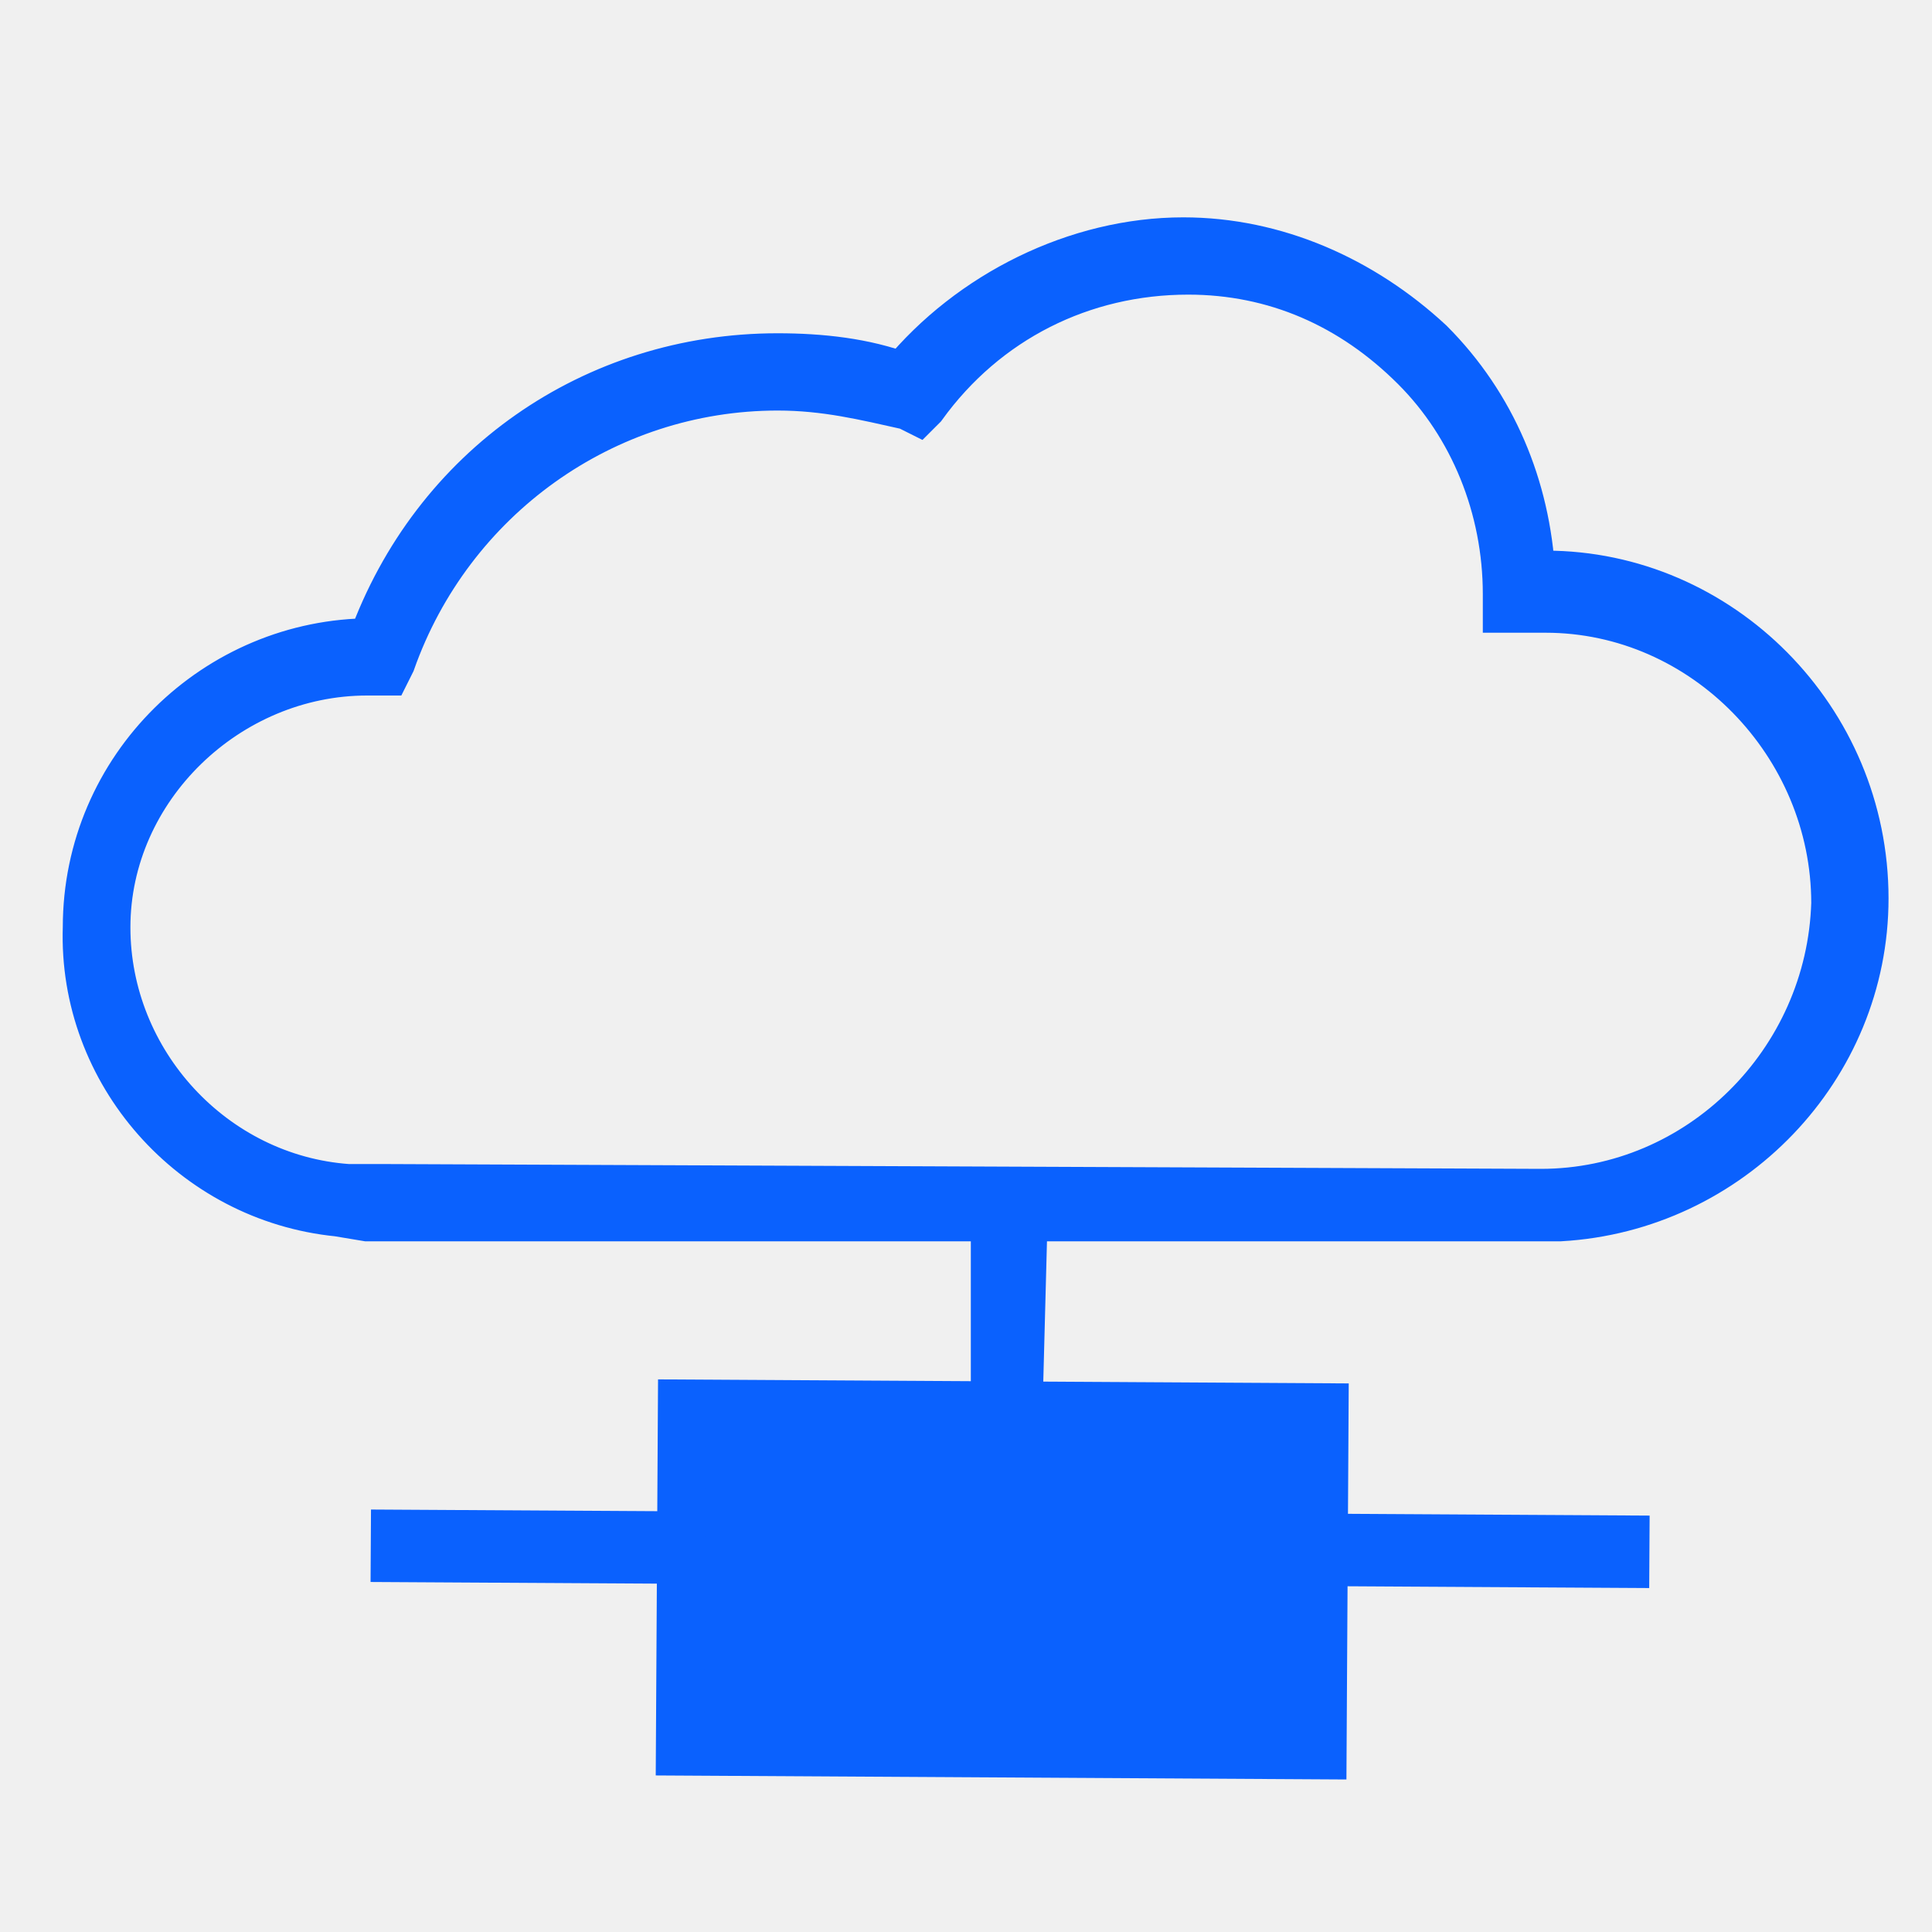
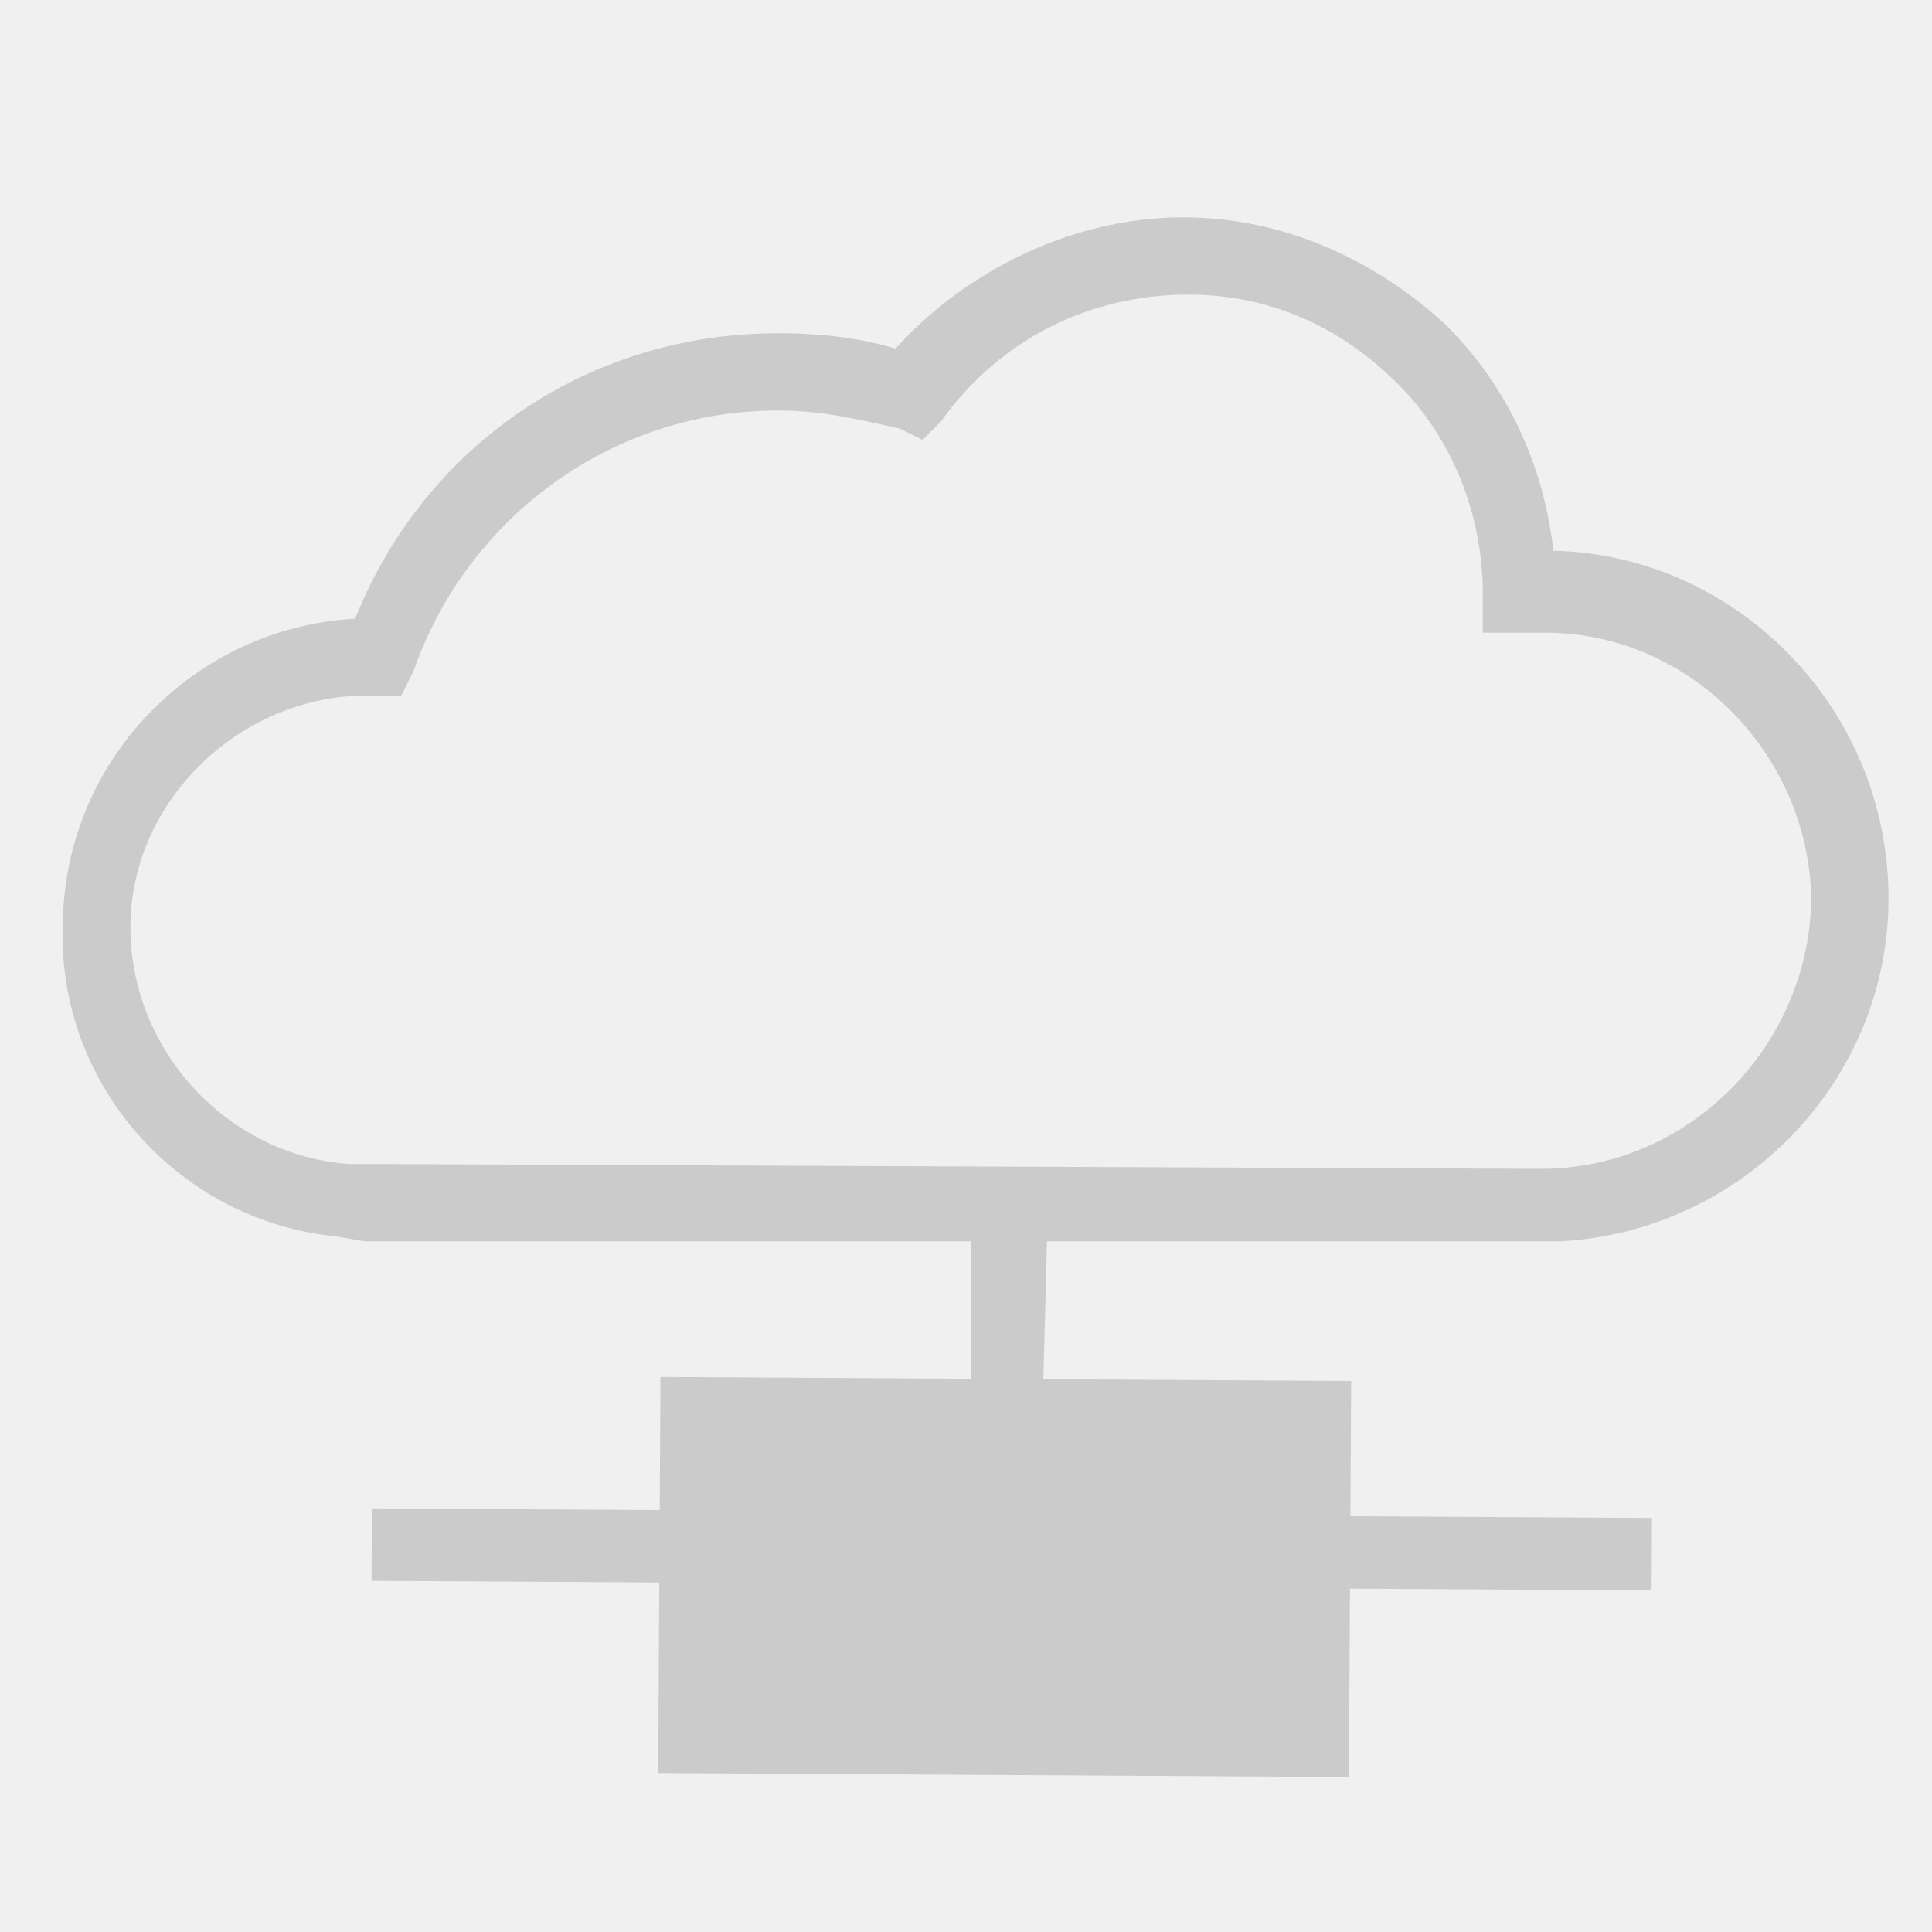
<svg xmlns="http://www.w3.org/2000/svg" version="1.1" id="Layer_1" x="0px" y="0px" viewBox="0 0 40 40" style="enable-background:new 0 0 40 40;" xml:space="preserve">
  <style type="text/css">
- 	.st0{fill:#FFFFFF;stroke:#0A61FE;stroke-width:2;stroke-miterlimit:10;}
- 	.st1{fill:#FFFFFF;stroke:#0A61FE;stroke-width:8;stroke-miterlimit:10;}
- 	.st2{opacity:0.2;}
- 	.st3{fill:#010002;}
- 	.st4{fill:#FFFFFF;}
- 	.st5{fill:#CBCBCB;stroke:#000000;stroke-miterlimit:10;}
- 	.st6{fill:#231F20;}
- 	.st7{fill:#010101;}
- 	.st8{display:none;}
- 	.st9{display:inline;fill:#BAFF1F;}
- 	.st10{fill:#0A61FE;}
- 	.st11{fill:none;stroke:#0A61FE;stroke-width:8;stroke-miterlimit:10;}
- 	.st12{display:inline;}
- 	.st13{fill:none;stroke:#0A61FE;stroke-miterlimit:10;}
- 	.st14{fill:#0A61FE;stroke:#FFFFFF;stroke-width:8;stroke-linecap:round;stroke-miterlimit:10;}
- 	.st15{clip-path:url(#SVGID_2_);}
- 	.st16{fill:none;stroke:#0A61FE;stroke-width:40;stroke-miterlimit:10;}
- 	.st17{fill:#0A61FE;stroke:#FFFFFF;stroke-width:8;stroke-miterlimit:10;}
- 	.st18{fill:none;stroke:#85FF37;stroke-width:8;stroke-miterlimit:10;}
- 	.st19{fill:none;stroke:#0A61FE;stroke-width:5;stroke-miterlimit:10;}
- 	.st20{fill:none;stroke:#0A61FE;stroke-width:5;stroke-miterlimit:10;stroke-dasharray:11.836,11.836;}
- 	.st21{fill:#FFFFFF;stroke:#0A61FE;stroke-miterlimit:10;}
- 	.st22{fill:#FFFFFF;stroke:#0A61FE;stroke-width:0.5;stroke-miterlimit:10;}
- 	.st23{fill:none;stroke:#0A61FE;stroke-width:0.909;stroke-miterlimit:10;}
- 	.st24{fill:#0A61FE;stroke:#0A61FE;stroke-width:0.5;stroke-miterlimit:10;}
- 	.st25{fill:#0A61FE;stroke:#0A61FE;stroke-miterlimit:10;}
- 	.st26{fill:none;stroke:#0A61FE;stroke-width:2;stroke-miterlimit:10;}
- 	.st27{fill:none;stroke:#0A61FE;stroke-width:3;stroke-miterlimit:10;}
- 	.st28{fill:none;stroke:#0A61FE;stroke-width:0.571;stroke-miterlimit:10;}
- 	.st29{fill:#FFFFFF;stroke:#0A61FE;stroke-width:0.571;stroke-miterlimit:10;}
- 	.st30{fill:#FFFFFF;stroke:#0A61FE;stroke-width:0.752;stroke-miterlimit:10;}
- 	.st31{fill:none;stroke:#0A61FE;stroke-width:0.752;stroke-miterlimit:10;}
- 	.st32{fill:none;stroke:#0A61FE;stroke-width:0.47;stroke-miterlimit:10;}
- 	.st33{fill:none;stroke:#0A61FE;stroke-width:0.47;stroke-miterlimit:10;stroke-dasharray:1.111,1.111;}
- 	.st34{fill:#FFFFFF;stroke:#0A61FE;stroke-width:0.457;stroke-miterlimit:10;}
- 	.st35{fill:none;stroke:#0A61FE;stroke-width:0.457;stroke-miterlimit:10;}
- 	.st36{fill:none;stroke:#0A61FE;stroke-width:0.507;stroke-miterlimit:10;}
- 	.st37{fill:#FFFFFF;stroke:#0A61FE;stroke-width:0.507;stroke-miterlimit:10;}
- 	.st38{fill:none;stroke:#0A61FE;stroke-width:0.589;stroke-miterlimit:10;}
- 	.st39{fill:none;stroke:#0A61FE;stroke-width:0.495;stroke-miterlimit:10;}
- 	.st40{fill:none;stroke:#0A61FE;stroke-width:0.442;stroke-miterlimit:10;}
- 	.st41{fill:none;stroke:#0A61FE;stroke-width:0.438;stroke-miterlimit:10;}
- 	.st42{fill:#FFFFFF;stroke:#0A61FE;stroke-width:0.657;stroke-miterlimit:10;}
- 	.st43{fill:none;stroke:#0A61FE;stroke-width:0.657;stroke-miterlimit:10;}
+ 	.st0{fill:#CBCBCB;stroke:#CBCBCB;stroke-miterlimit:10;}
</style>
-   <polygon class="st25" points="21.1,28.6 20.6,28.6 20.6,24.8 21.2,24.8 " />
-   <path class="st25" d="M7.6,25.2L7,25.1c-3-0.3-5.3-2.9-5.2-5.9c0-3.3,2.7-5.9,5.9-5.9l0,0c1.3-3.6,4.6-5.9,8.4-5.9  c0.9,0,1.8,0.1,2.6,0.4C20.1,6.1,22.3,5,24.5,5c1.9,0,3.7,0.8,5.1,2.1c1.3,1.3,2,3,2.1,4.8c0.1,0,0.2,0,0.3,0c3.6,0,6.6,3,6.6,6.7  c0,3.5-2.8,6.4-6.3,6.6l0,0L7.6,25.2z M7.5,24.6L7.5,24.6l0.4,0l24,0.1c3.3,0,6-2.7,6.1-6c0-3.3-2.7-6.1-6-6.1c-0.2,0-0.4,0-0.5,0  l-0.3,0l0-0.3c0-1.8-0.7-3.5-1.9-4.7c-1.3-1.3-2.9-2-4.7-2c-2.2,0-4.2,1-5.5,2.8L19,8.5l-0.2-0.1C17.9,8.2,17.1,8,16.1,8  c-3.6,0-6.8,2.3-8,5.7l-0.1,0.2l-0.4,0c-2.9,0-5.4,2.4-5.4,5.3c0,2.8,2.2,5.2,5,5.4L7.5,24.6z" />
+   <polygon class="st0" points="21.1,28.6 20.6,28.6 20.6,24.8 21.2,24.8 " />
+   <path class="st0" d="M7.6,25.2L7,25.1c-3-0.3-5.3-2.9-5.2-5.9c0-3.3,2.7-5.9,5.9-5.9l0,0c1.3-3.6,4.6-5.9,8.4-5.9  c0.9,0,1.8,0.1,2.6,0.4C20.1,6.1,22.3,5,24.5,5c1.9,0,3.7,0.8,5.1,2.1c1.3,1.3,2,3,2.1,4.8c0.1,0,0.2,0,0.3,0c3.6,0,6.6,3,6.6,6.7  c0,3.5-2.8,6.4-6.3,6.6l0,0L7.6,25.2z M7.5,24.6L7.5,24.6h0.4l24,0.1c3.3,0,6-2.7,6.1-6c0-3.3-2.7-6.1-6-6.1c-0.2,0-0.4,0-0.5,0  h-0.3v-0.3c0-1.8-0.7-3.5-1.9-4.7c-1.3-1.3-2.9-2-4.7-2c-2.2,0-4.2,1-5.5,2.8L19,8.5l-0.2-0.1C17.9,8.2,17.1,8,16.1,8  c-3.6,0-6.8,2.3-8,5.7L8,13.9H7.6c-2.9,0-5.4,2.4-5.4,5.3c0,2.8,2.2,5.2,5,5.4H7.5z" />
  <g>
-     <rect x="12.1" y="27.8" transform="matrix(5.828448e-03 -1 1 5.828448e-03 -19.6954 44.1942)" class="st25" width="0.5" height="8.5" />
-     <rect x="29.1" y="27.9" transform="matrix(5.828448e-03 -1 1 5.828448e-03 -2.9217 61.2638)" class="st25" width="0.5" height="8.5" />
-     <rect x="14.1" y="29.1" transform="matrix(1 5.828448e-03 -5.828448e-03 1 0.1908 -0.1205)" class="st25" width="13.3" height="7.2" />
+     <rect x="12.2" y="27.8" transform="matrix(5.828349e-03 -1 1 5.828349e-03 -19.6763 44.2707)" class="st0" width="0.5" height="8.5" />
+     <rect x="29.1" y="27.9" transform="matrix(5.828349e-03 -1 1 5.828349e-03 -2.8726 61.313)" class="st0" width="0.5" height="8.5" />
+     <rect x="17.2" y="26.1" transform="matrix(5.828349e-03 -1 1 5.828349e-03 -12.0706 53.2597)" class="st0" width="7.2" height="13.3" />
  </g>
</svg>
